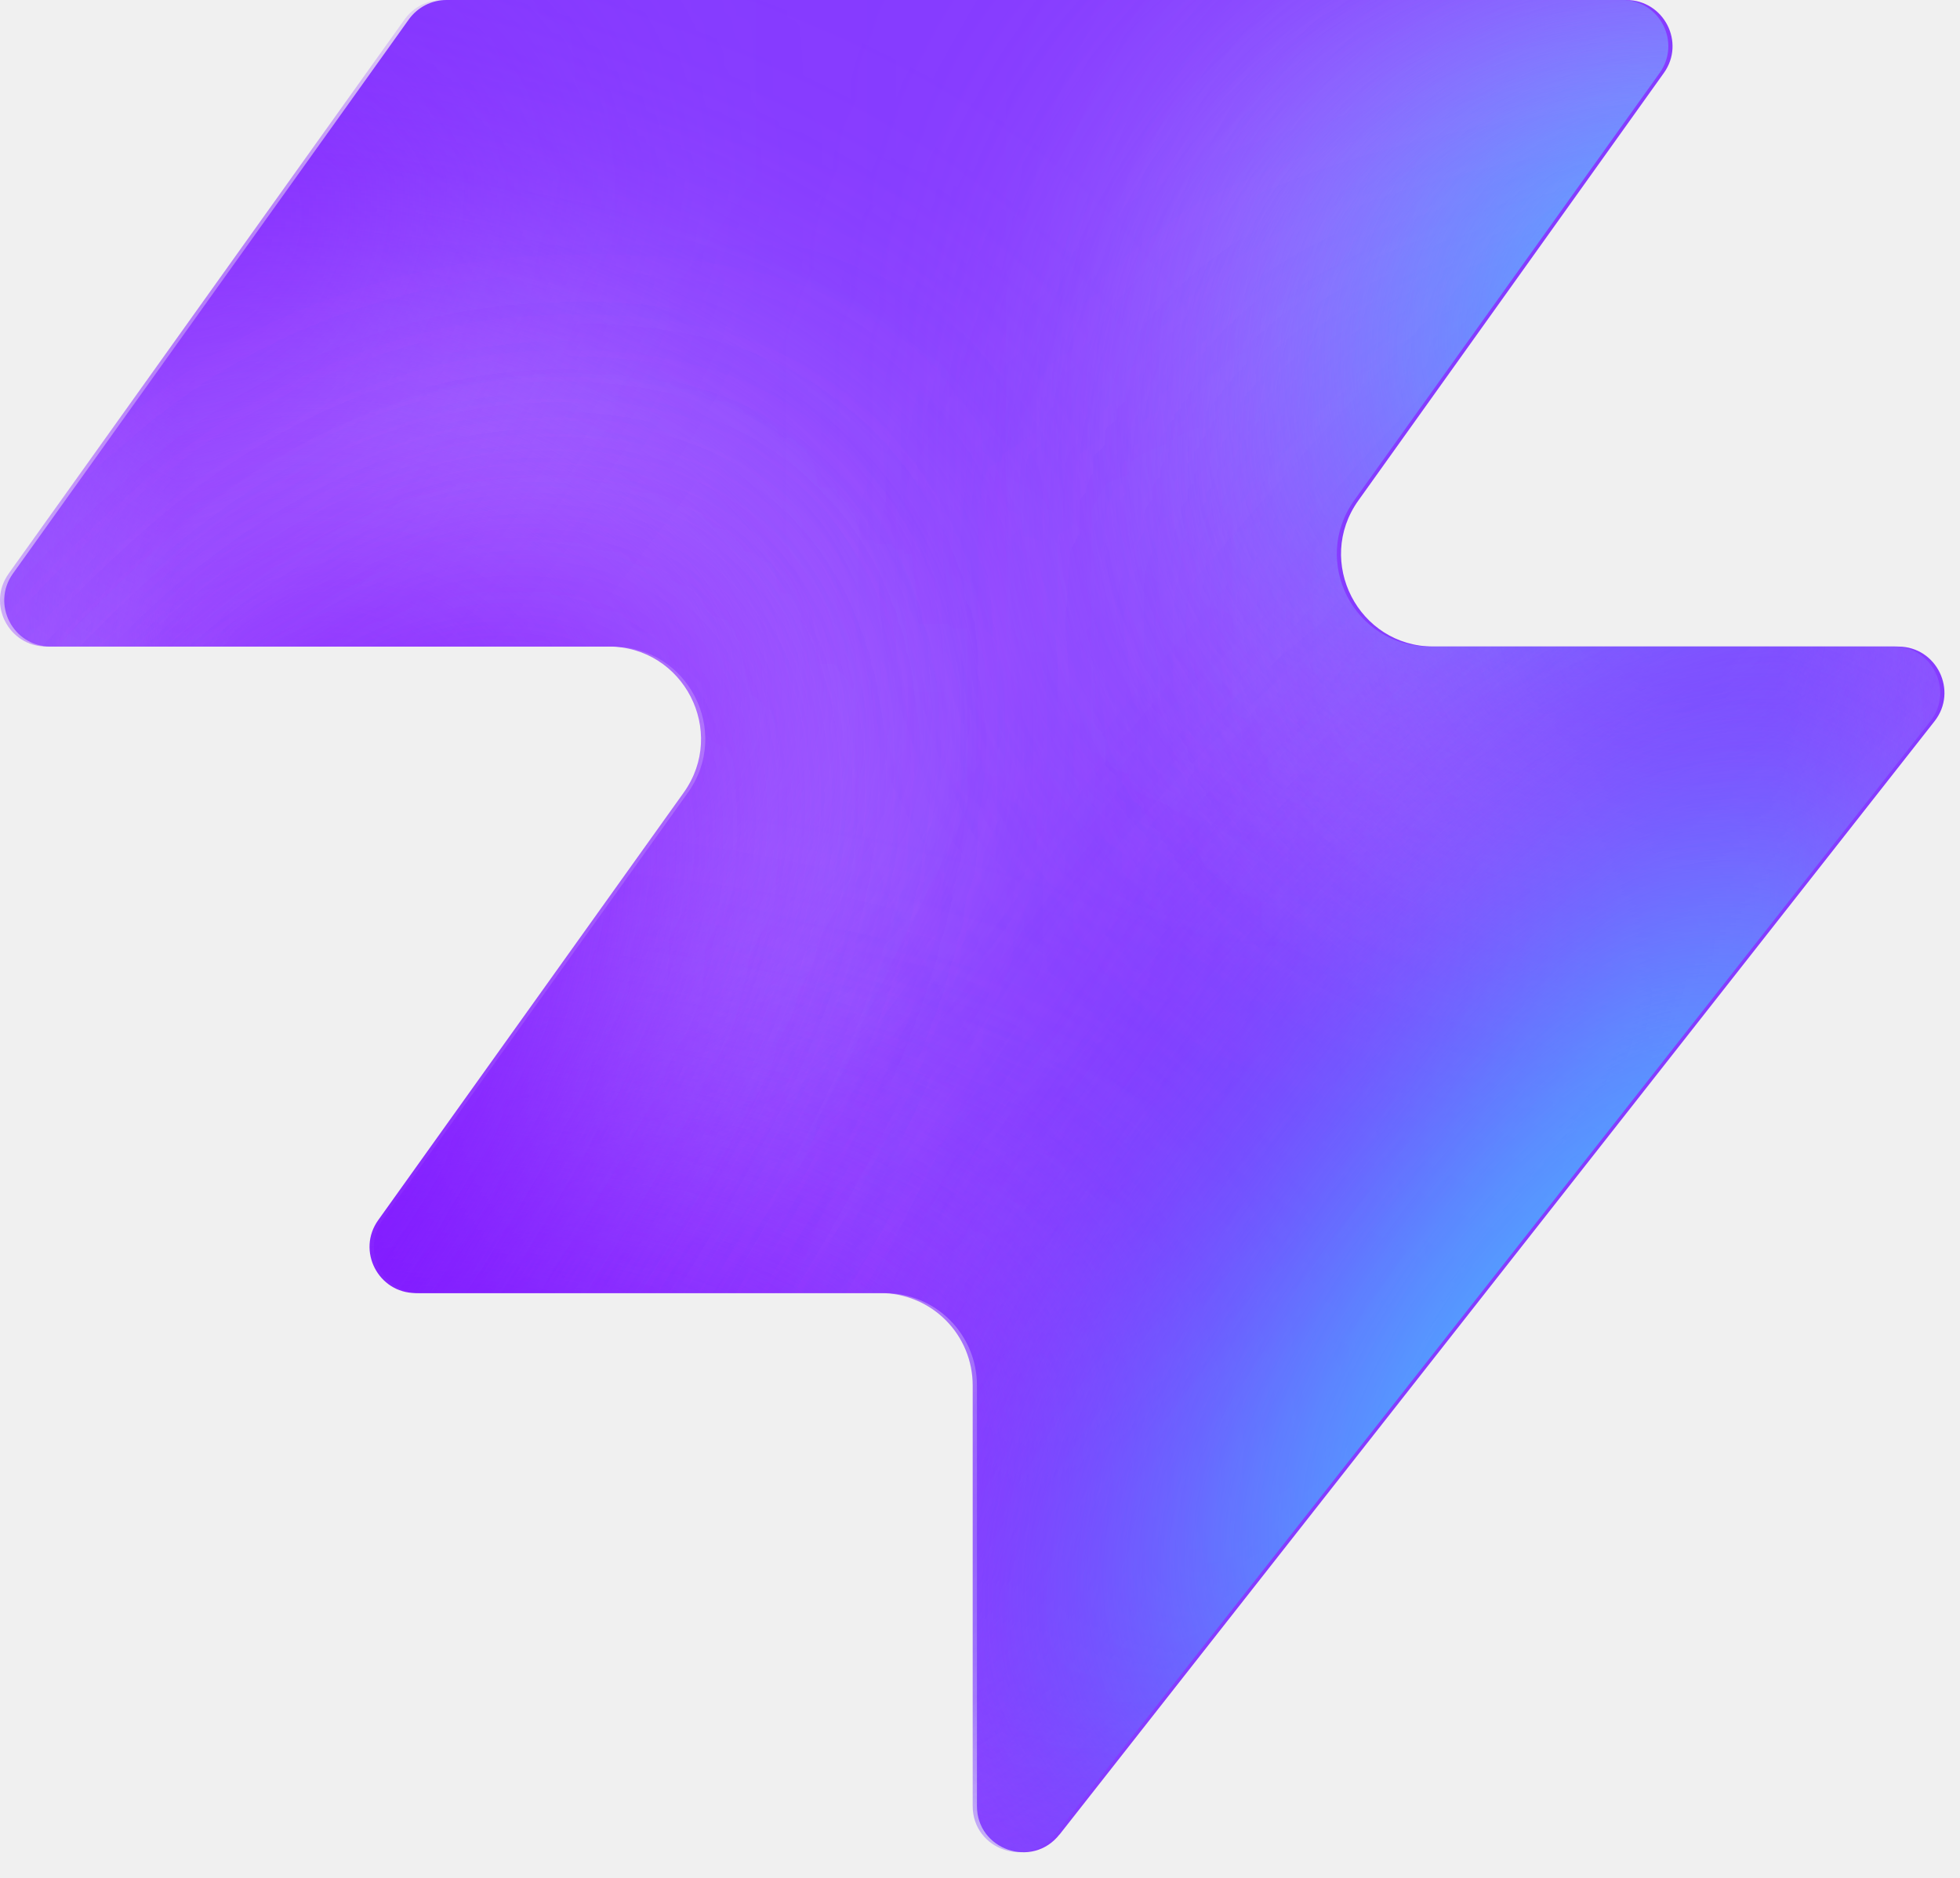
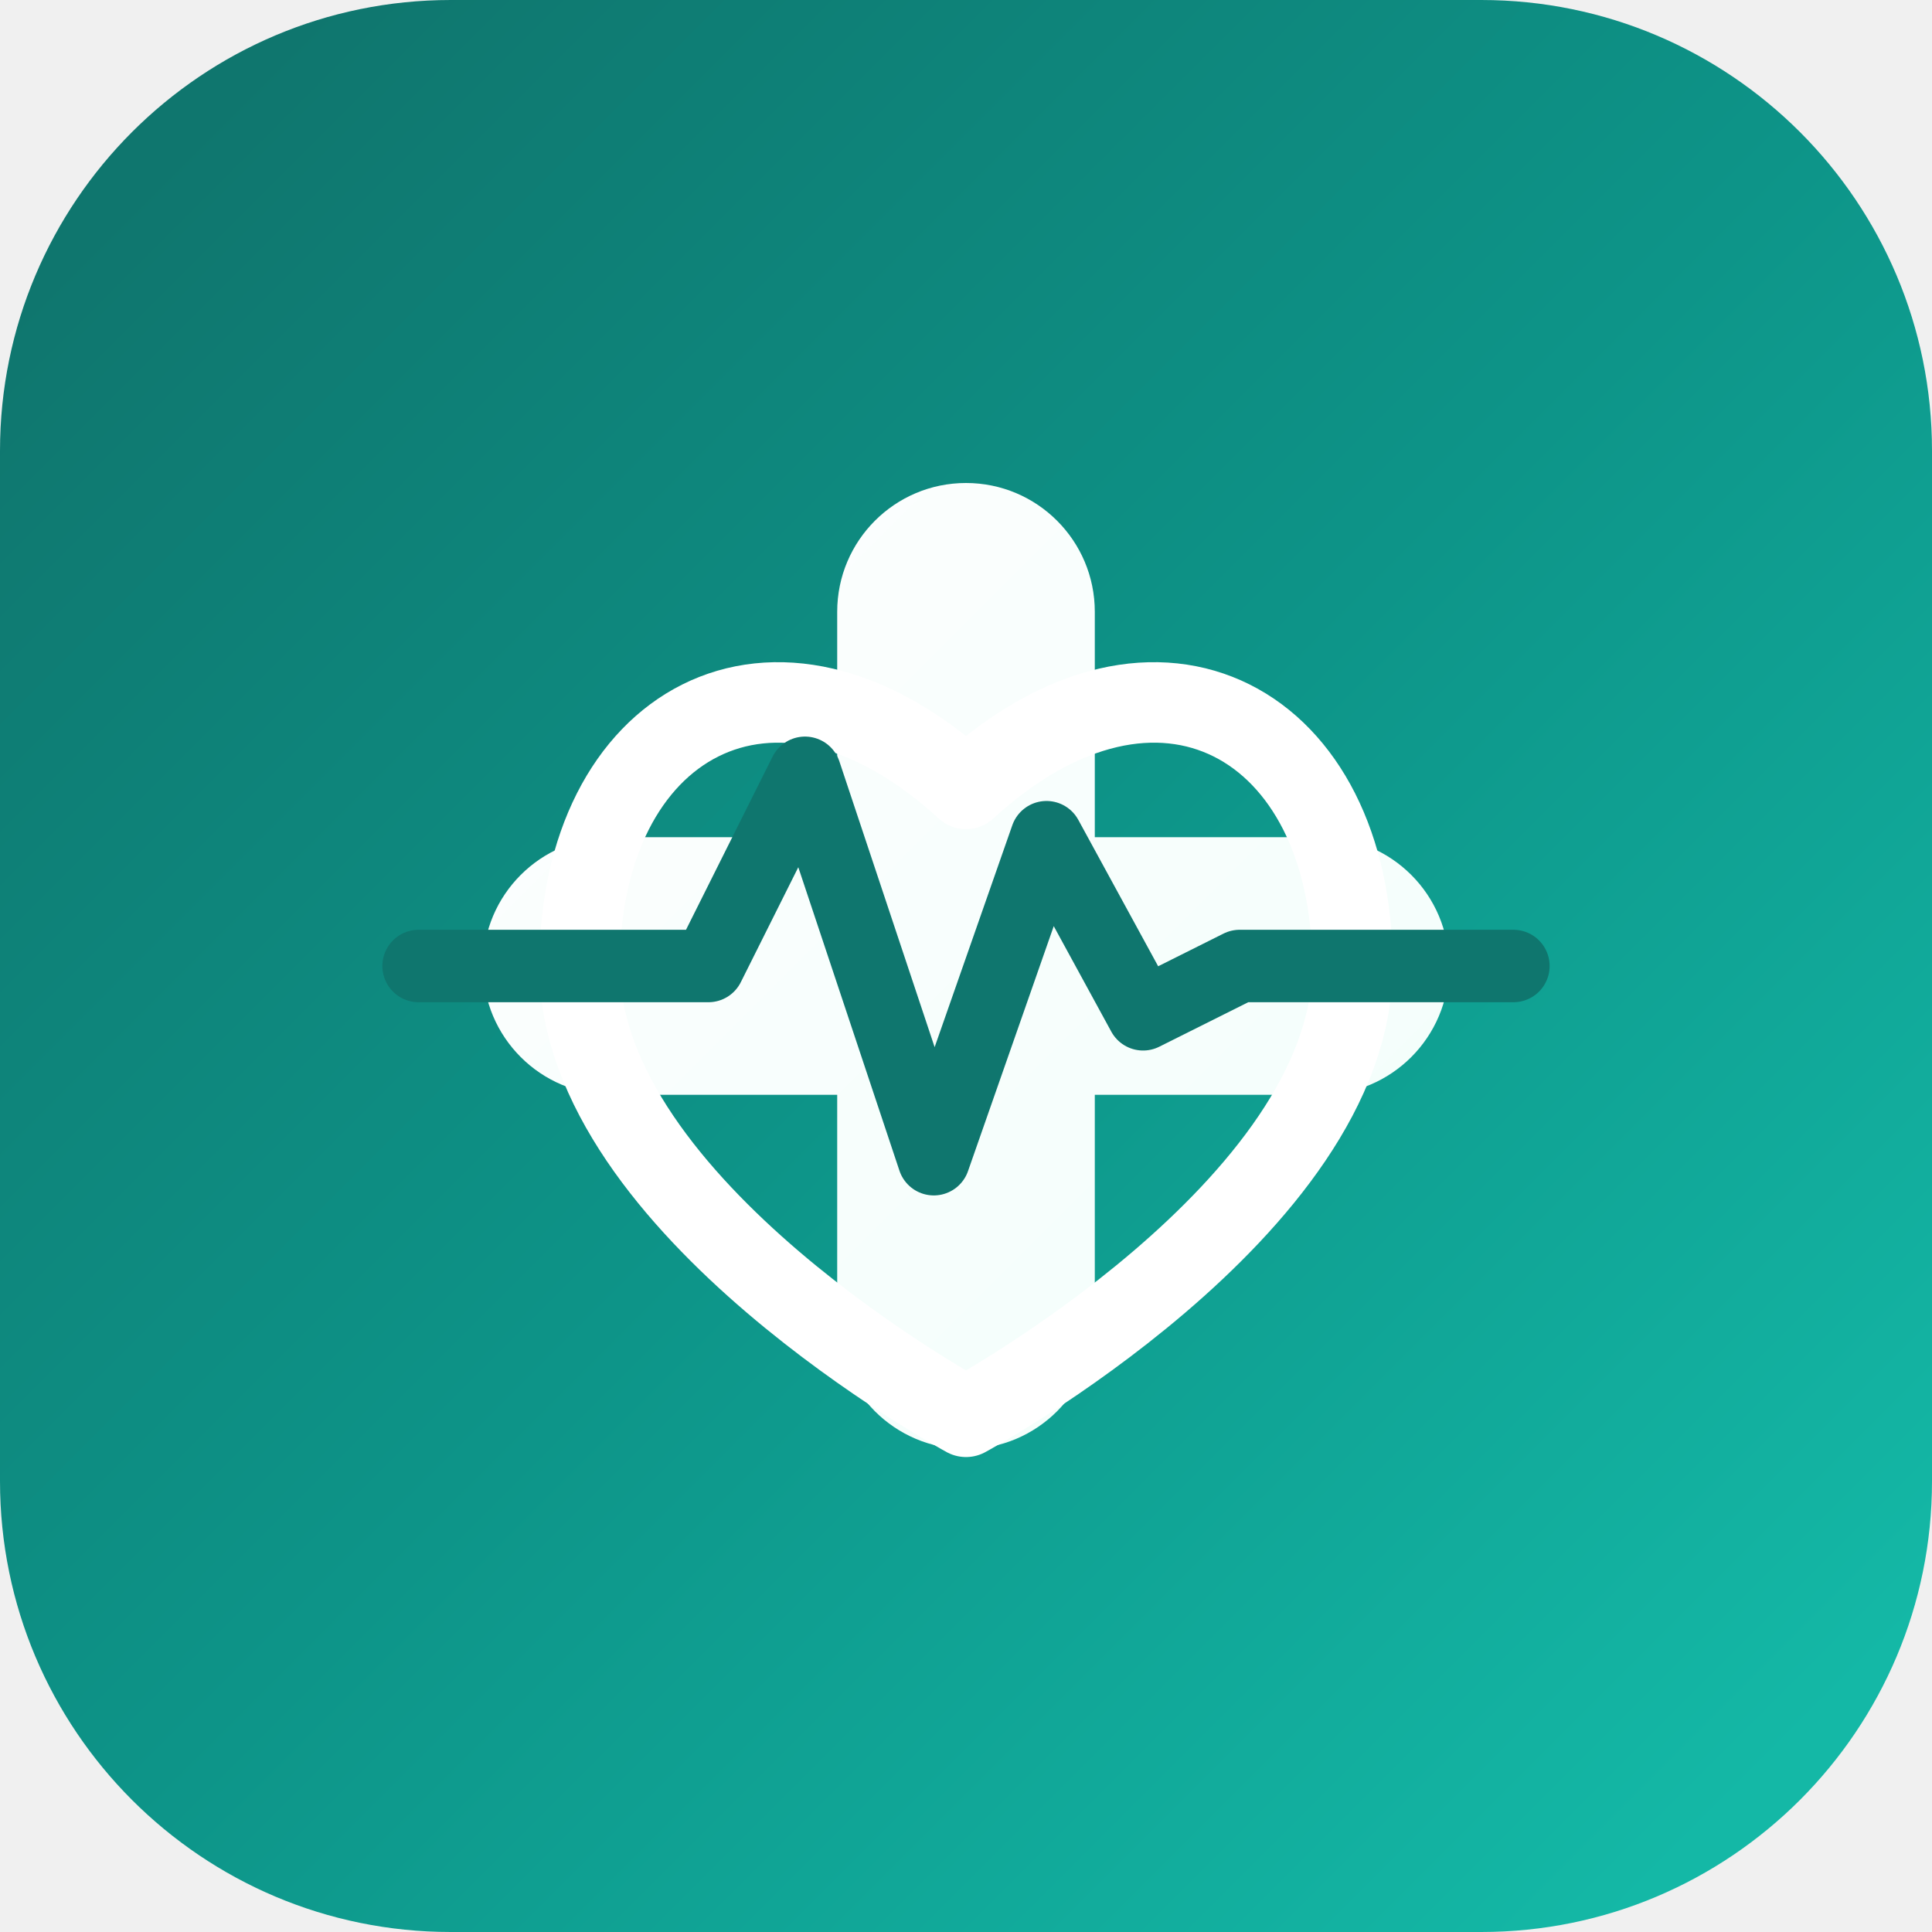
- <svg xmlns="http://www.w3.org/2000/svg" width="48" height="46" fill="none" viewBox="0 0 48 46">
-   <path fill="#863bff" d="M25.946 44.938c-.664.845-2.021.375-2.021-.698V33.937a2.26 2.26 0 0 0-2.262-2.262H10.287c-.92 0-1.456-1.04-.92-1.788l7.48-10.471c1.07-1.497 0-3.578-1.842-3.578H1.237c-.92 0-1.456-1.04-.92-1.788L10.013.474c.214-.297.556-.474.92-.474h28.894c.92 0 1.456 1.04.92 1.788l-7.48 10.471c-1.07 1.498 0 3.579 1.842 3.579h11.377c.943 0 1.473 1.088.89 1.83L25.947 44.94z" style="fill:#863bff;fill:color(display-p3 .525 .23 1);fill-opacity:1" />
-   <mask id="a" width="48" height="46" x="0" y="0" maskUnits="userSpaceOnUse" style="mask-type:alpha">
-     <path fill="#000" d="M25.842 44.938c-.664.844-2.021.375-2.021-.698V33.937a2.26 2.26 0 0 0-2.262-2.262H10.183c-.92 0-1.456-1.04-.92-1.788l7.48-10.471c1.07-1.498 0-3.579-1.842-3.579H1.133c-.92 0-1.456-1.04-.92-1.787L9.91.473c.214-.297.556-.474.92-.474h28.894c.92 0 1.456 1.04.92 1.788l-7.48 10.471c-1.07 1.498 0 3.578 1.842 3.578h11.377c.943 0 1.473 1.088.89 1.832L25.843 44.94z" style="fill:#000;fill-opacity:1" />
-   </mask>
-   <g mask="url(#a)">
-     <g filter="url(#b)">
-       <ellipse cx="5.508" cy="14.704" fill="#ede6ff" rx="5.508" ry="14.704" style="fill:#ede6ff;fill:color(display-p3 .927 .903 1);fill-opacity:1" transform="matrix(.00324 1 1 -.00324 -4.47 31.516)" />
-     </g>
-     <g filter="url(#c)">
-       <ellipse cx="10.399" cy="29.851" fill="#ede6ff" rx="10.399" ry="29.851" style="fill:#ede6ff;fill:color(display-p3 .927 .903 1);fill-opacity:1" transform="matrix(.00324 1 1 -.00324 -39.328 7.883)" />
-     </g>
-     <g filter="url(#d)">
-       <ellipse cx="5.508" cy="30.487" fill="#7e14ff" rx="5.508" ry="30.487" style="fill:#7e14ff;fill:color(display-p3 .492 .077 1);fill-opacity:1" transform="rotate(89.814 -25.913 -14.639)scale(1 -1)" />
-     </g>
-     <g filter="url(#e)">
-       <ellipse cx="5.508" cy="30.599" fill="#7e14ff" rx="5.508" ry="30.599" style="fill:#7e14ff;fill:color(display-p3 .492 .077 1);fill-opacity:1" transform="rotate(89.814 -32.644 -3.334)scale(1 -1)" />
-     </g>
-     <g filter="url(#f)">
-       <ellipse cx="5.508" cy="30.599" fill="#7e14ff" rx="5.508" ry="30.599" style="fill:#7e14ff;fill:color(display-p3 .492 .077 1);fill-opacity:1" transform="matrix(.00324 1 1 -.00324 -34.34 30.47)" />
-     </g>
-     <g filter="url(#g)">
-       <ellipse cx="14.072" cy="22.078" fill="#ede6ff" rx="14.072" ry="22.078" style="fill:#ede6ff;fill:color(display-p3 .927 .903 1);fill-opacity:1" transform="rotate(93.35 24.506 48.493)scale(-1 1)" />
-     </g>
-     <g filter="url(#h)">
-       <ellipse cx="3.47" cy="21.501" fill="#7e14ff" rx="3.47" ry="21.501" style="fill:#7e14ff;fill:color(display-p3 .492 .077 1);fill-opacity:1" transform="rotate(89.009 28.708 47.59)scale(-1 1)" />
-     </g>
-     <g filter="url(#i)">
-       <ellipse cx="3.47" cy="21.501" fill="#7e14ff" rx="3.47" ry="21.501" style="fill:#7e14ff;fill:color(display-p3 .492 .077 1);fill-opacity:1" transform="rotate(89.009 28.708 47.59)scale(-1 1)" />
-     </g>
-     <g filter="url(#j)">
-       <ellipse cx=".387" cy="8.972" fill="#7e14ff" rx="4.407" ry="29.108" style="fill:#7e14ff;fill:color(display-p3 .492 .077 1);fill-opacity:1" transform="rotate(39.51 .387 8.972)" />
-     </g>
-     <g filter="url(#k)">
-       <ellipse cx="47.523" cy="-6.092" fill="#7e14ff" rx="4.407" ry="29.108" style="fill:#7e14ff;fill:color(display-p3 .492 .077 1);fill-opacity:1" transform="rotate(37.892 47.523 -6.092)" />
-     </g>
-     <g filter="url(#l)">
-       <ellipse cx="41.412" cy="6.333" fill="#47bfff" rx="5.971" ry="9.665" style="fill:#47bfff;fill:color(display-p3 .28 .748 1);fill-opacity:1" transform="rotate(37.892 41.412 6.333)" />
-     </g>
-     <g filter="url(#m)">
-       <ellipse cx="-1.879" cy="38.332" fill="#7e14ff" rx="4.407" ry="29.108" style="fill:#7e14ff;fill:color(display-p3 .492 .077 1);fill-opacity:1" transform="rotate(37.892 -1.88 38.332)" />
-     </g>
-     <g filter="url(#n)">
-       <ellipse cx="-1.879" cy="38.332" fill="#7e14ff" rx="4.407" ry="29.108" style="fill:#7e14ff;fill:color(display-p3 .492 .077 1);fill-opacity:1" transform="rotate(37.892 -1.88 38.332)" />
-     </g>
-     <g filter="url(#o)">
-       <ellipse cx="35.651" cy="29.907" fill="#7e14ff" rx="4.407" ry="29.108" style="fill:#7e14ff;fill:color(display-p3 .492 .077 1);fill-opacity:1" transform="rotate(37.892 35.651 29.907)" />
-     </g>
-     <g filter="url(#p)">
-       <ellipse cx="38.418" cy="32.4" fill="#47bfff" rx="5.971" ry="15.297" style="fill:#47bfff;fill:color(display-p3 .28 .748 1);fill-opacity:1" transform="rotate(37.892 38.418 32.4)" />
-     </g>
-   </g>
+ <svg xmlns="http://www.w3.org/2000/svg" viewBox="0 0 120 120" fill="none">
  <defs>
-     <filter id="b" width="60.045" height="41.654" x="-19.77" y="16.149" color-interpolation-filters="sRGB" filterUnits="userSpaceOnUse">
-       <feFlood flood-opacity="0" result="BackgroundImageFix" />
-       <feBlend in="SourceGraphic" in2="BackgroundImageFix" result="shape" />
-       <feGaussianBlur result="effect1_foregroundBlur_2002_17158" stdDeviation="7.659" />
-     </filter>
-     <filter id="c" width="90.34" height="51.437" x="-54.613" y="-7.533" color-interpolation-filters="sRGB" filterUnits="userSpaceOnUse">
-       <feFlood flood-opacity="0" result="BackgroundImageFix" />
-       <feBlend in="SourceGraphic" in2="BackgroundImageFix" result="shape" />
-       <feGaussianBlur result="effect1_foregroundBlur_2002_17158" stdDeviation="7.659" />
-     </filter>
-     <filter id="d" width="79.355" height="29.4" x="-49.64" y="2.03" color-interpolation-filters="sRGB" filterUnits="userSpaceOnUse">
-       <feFlood flood-opacity="0" result="BackgroundImageFix" />
-       <feBlend in="SourceGraphic" in2="BackgroundImageFix" result="shape" />
-       <feGaussianBlur result="effect1_foregroundBlur_2002_17158" stdDeviation="4.596" />
-     </filter>
-     <filter id="e" width="79.579" height="29.4" x="-45.045" y="20.029" color-interpolation-filters="sRGB" filterUnits="userSpaceOnUse">
-       <feFlood flood-opacity="0" result="BackgroundImageFix" />
-       <feBlend in="SourceGraphic" in2="BackgroundImageFix" result="shape" />
-       <feGaussianBlur result="effect1_foregroundBlur_2002_17158" stdDeviation="4.596" />
-     </filter>
-     <filter id="f" width="79.579" height="29.4" x="-43.513" y="21.178" color-interpolation-filters="sRGB" filterUnits="userSpaceOnUse">
-       <feFlood flood-opacity="0" result="BackgroundImageFix" />
-       <feBlend in="SourceGraphic" in2="BackgroundImageFix" result="shape" />
-       <feGaussianBlur result="effect1_foregroundBlur_2002_17158" stdDeviation="4.596" />
-     </filter>
-     <filter id="g" width="74.749" height="58.852" x="15.756" y="-17.901" color-interpolation-filters="sRGB" filterUnits="userSpaceOnUse">
-       <feFlood flood-opacity="0" result="BackgroundImageFix" />
-       <feBlend in="SourceGraphic" in2="BackgroundImageFix" result="shape" />
-       <feGaussianBlur result="effect1_foregroundBlur_2002_17158" stdDeviation="7.659" />
-     </filter>
-     <filter id="h" width="61.377" height="25.362" x="23.548" y="2.284" color-interpolation-filters="sRGB" filterUnits="userSpaceOnUse">
-       <feFlood flood-opacity="0" result="BackgroundImageFix" />
-       <feBlend in="SourceGraphic" in2="BackgroundImageFix" result="shape" />
-       <feGaussianBlur result="effect1_foregroundBlur_2002_17158" stdDeviation="4.596" />
-     </filter>
-     <filter id="i" width="61.377" height="25.362" x="23.548" y="2.284" color-interpolation-filters="sRGB" filterUnits="userSpaceOnUse">
-       <feFlood flood-opacity="0" result="BackgroundImageFix" />
-       <feBlend in="SourceGraphic" in2="BackgroundImageFix" result="shape" />
-       <feGaussianBlur result="effect1_foregroundBlur_2002_17158" stdDeviation="4.596" />
-     </filter>
-     <filter id="j" width="56.045" height="63.649" x="-27.636" y="-22.853" color-interpolation-filters="sRGB" filterUnits="userSpaceOnUse">
-       <feFlood flood-opacity="0" result="BackgroundImageFix" />
-       <feBlend in="SourceGraphic" in2="BackgroundImageFix" result="shape" />
-       <feGaussianBlur result="effect1_foregroundBlur_2002_17158" stdDeviation="4.596" />
-     </filter>
-     <filter id="k" width="54.814" height="64.646" x="20.116" y="-38.415" color-interpolation-filters="sRGB" filterUnits="userSpaceOnUse">
-       <feFlood flood-opacity="0" result="BackgroundImageFix" />
-       <feBlend in="SourceGraphic" in2="BackgroundImageFix" result="shape" />
-       <feGaussianBlur result="effect1_foregroundBlur_2002_17158" stdDeviation="4.596" />
-     </filter>
-     <filter id="l" width="33.541" height="35.313" x="24.641" y="-11.323" color-interpolation-filters="sRGB" filterUnits="userSpaceOnUse">
-       <feFlood flood-opacity="0" result="BackgroundImageFix" />
-       <feBlend in="SourceGraphic" in2="BackgroundImageFix" result="shape" />
-       <feGaussianBlur result="effect1_foregroundBlur_2002_17158" stdDeviation="4.596" />
-     </filter>
-     <filter id="m" width="54.814" height="64.646" x="-29.286" y="6.009" color-interpolation-filters="sRGB" filterUnits="userSpaceOnUse">
-       <feFlood flood-opacity="0" result="BackgroundImageFix" />
-       <feBlend in="SourceGraphic" in2="BackgroundImageFix" result="shape" />
-       <feGaussianBlur result="effect1_foregroundBlur_2002_17158" stdDeviation="4.596" />
-     </filter>
-     <filter id="n" width="54.814" height="64.646" x="-29.286" y="6.009" color-interpolation-filters="sRGB" filterUnits="userSpaceOnUse">
-       <feFlood flood-opacity="0" result="BackgroundImageFix" />
-       <feBlend in="SourceGraphic" in2="BackgroundImageFix" result="shape" />
-       <feGaussianBlur result="effect1_foregroundBlur_2002_17158" stdDeviation="4.596" />
-     </filter>
-     <filter id="o" width="54.814" height="64.646" x="8.244" y="-2.416" color-interpolation-filters="sRGB" filterUnits="userSpaceOnUse">
-       <feFlood flood-opacity="0" result="BackgroundImageFix" />
-       <feBlend in="SourceGraphic" in2="BackgroundImageFix" result="shape" />
-       <feGaussianBlur result="effect1_foregroundBlur_2002_17158" stdDeviation="4.596" />
-     </filter>
-     <filter id="p" width="39.409" height="43.623" x="18.713" y="10.588" color-interpolation-filters="sRGB" filterUnits="userSpaceOnUse">
-       <feFlood flood-opacity="0" result="BackgroundImageFix" />
-       <feBlend in="SourceGraphic" in2="BackgroundImageFix" result="shape" />
-       <feGaussianBlur result="effect1_foregroundBlur_2002_17158" stdDeviation="4.596" />
-     </filter>
+     <linearGradient id="careGrad" x1="10" y1="10" x2="110" y2="110" gradientUnits="userSpaceOnUse">
+       <stop offset="0%" stop-color="#0f766e" />
+       <stop offset="50%" stop-color="#0d9488" />
+       <stop offset="100%" stop-color="#14b8a6" />
+     </linearGradient>
+     <linearGradient id="accentGrad" x1="20" y1="20" x2="100" y2="100" gradientUnits="userSpaceOnUse">
+       <stop offset="0%" stop-color="#ffffff" />
+       <stop offset="100%" stop-color="#f0fdfa" />
+     </linearGradient>
  </defs>
+   <rect width="120" height="120" rx="28" fill="url(#careGrad)" />
+   <rect x="52" y="30" width="16" height="60" rx="8" fill="url(#accentGrad)" />
+   <rect x="30" y="52" width="60" height="16" rx="8" fill="url(#accentGrad)" />
+   <path d="M36 60 C36 45 48 38 60 49 C72 38 84 45 84 60 C84 75 60 88 60 88 C60 88 36 75 36 60 Z" fill="none" stroke="#ffffff" stroke-width="5" stroke-linecap="round" stroke-linejoin="round" />
+   <path d="M26 60 L44 60 L50 48 L58 72 L65 52 L71 63 L77 60 L94 60" fill="none" stroke="#0f766e" stroke-width="4.5" stroke-linecap="round" stroke-linejoin="round" />
</svg>
